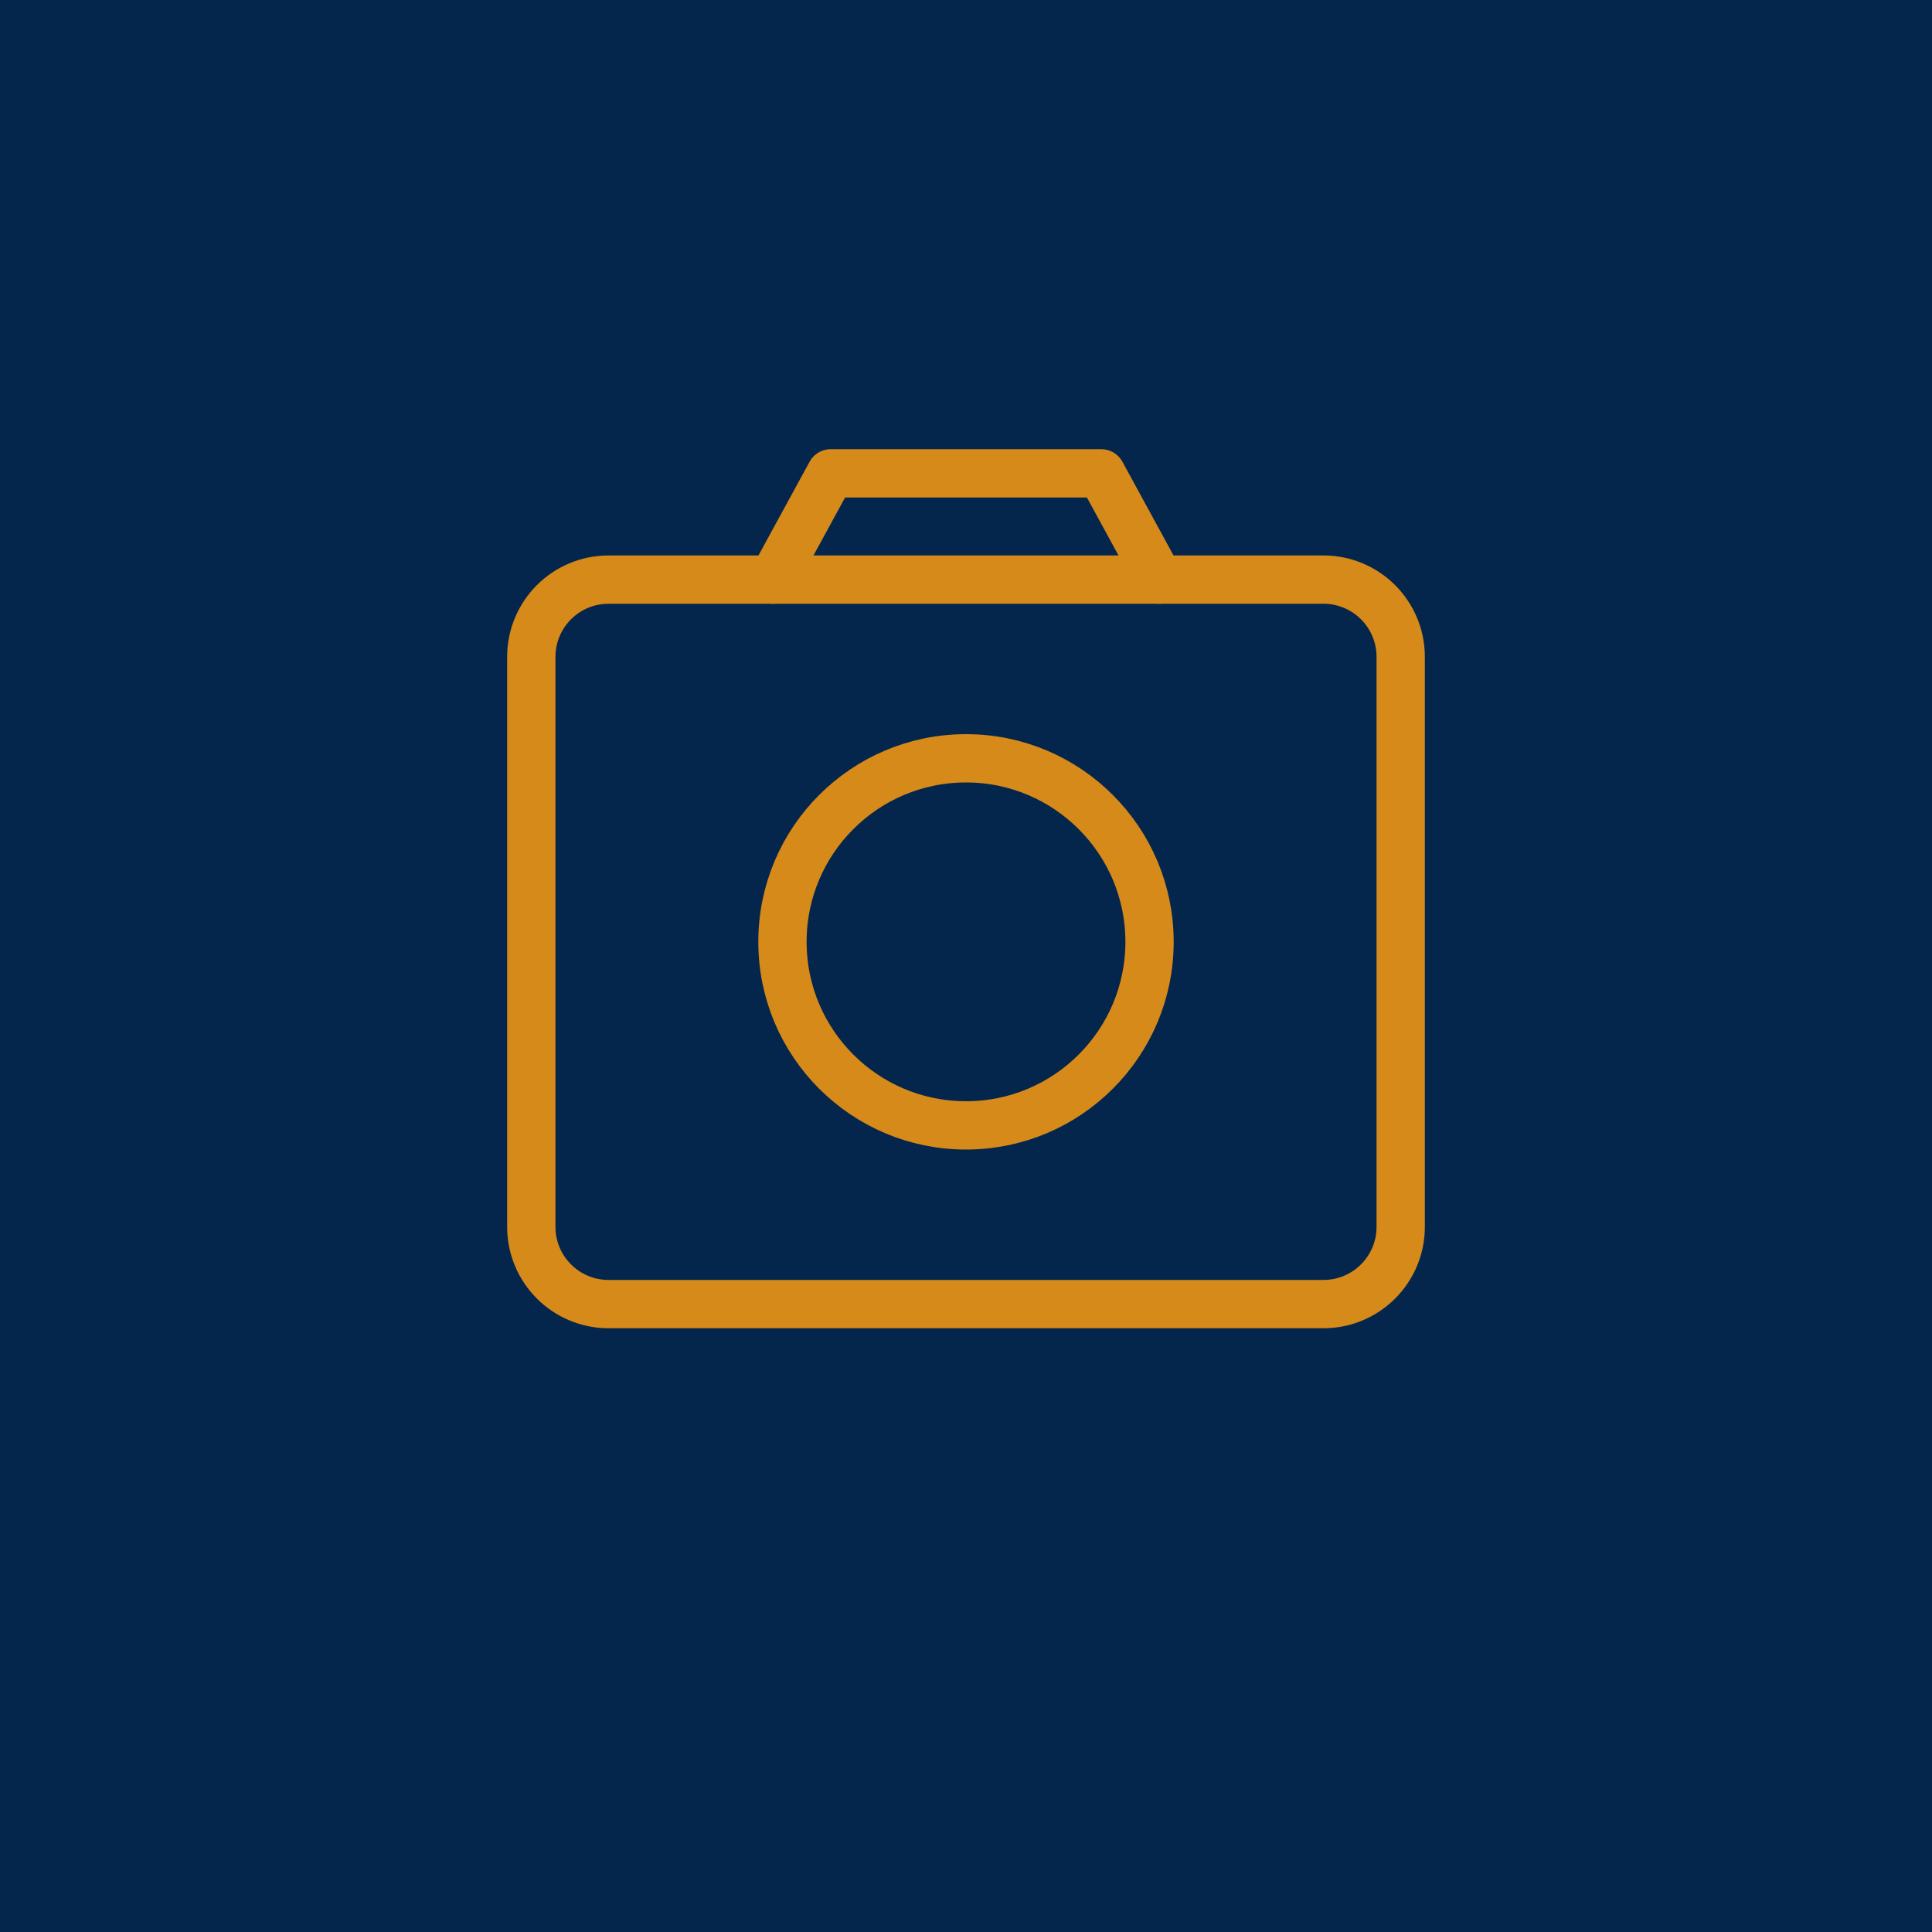
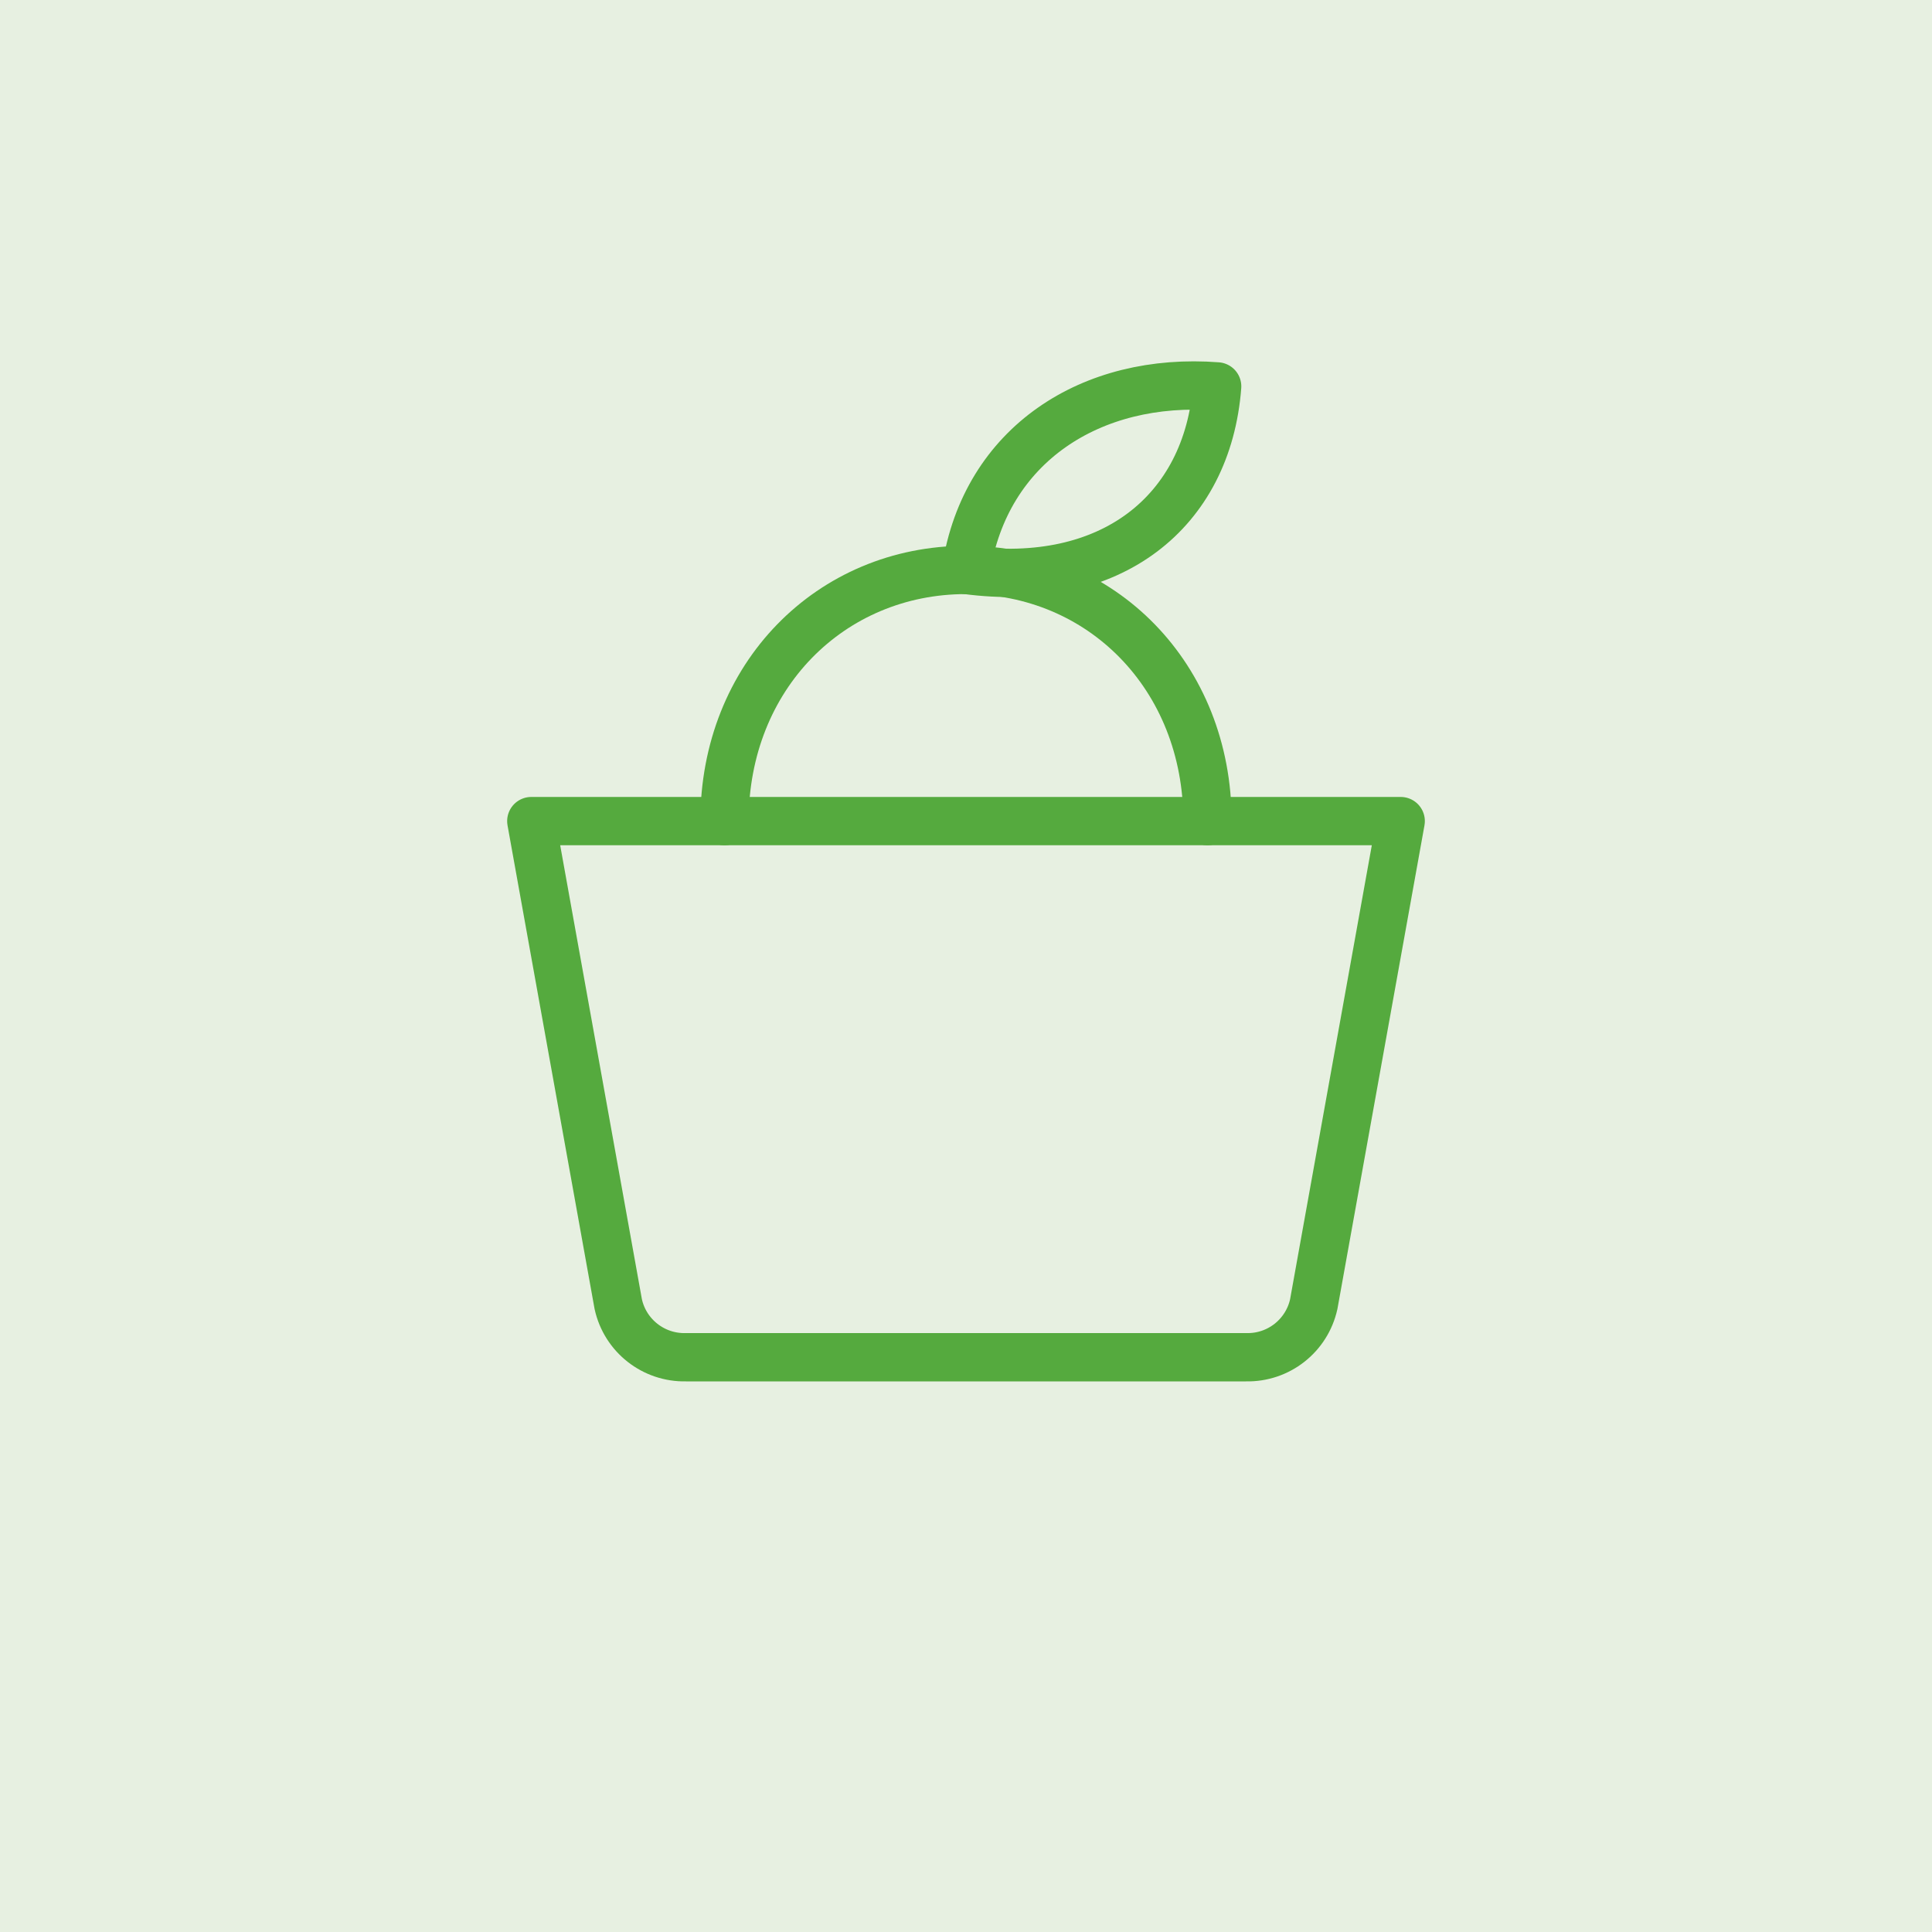
<svg xmlns="http://www.w3.org/2000/svg" viewBox="0 0 400 400">
-   <rect width="400" height="400" fill="#04264D" />
-   <g fill="none" stroke="#F99B10" stroke-width="10" stroke-linecap="round" stroke-linejoin="round" opacity=".85">
-     <rect x="110" y="120" width="180" height="150" rx="16" />
-     <circle cx="200" cy="195" r="38" />
-     <path d="M160 120l12-22h56l12 22" />
+   <rect width="400" height="400" fill="#E7F0E1" />
+   <g fill="none" stroke="#45A22C" stroke-width="10" stroke-linecap="round" stroke-linejoin="round" opacity=".9">
+     <path d="M110 170h180l-18 100a14 14 0 0 1-14 11h-116a14 14 0 0 1-14-11z" />
+     <path d="M150 170c0-30 22-52 50-52s50 22 50 52" />
+     <path d="M200 118c4-26 26-40 52-38-2 26-22 42-52 38z" />
  </g>
</svg>
